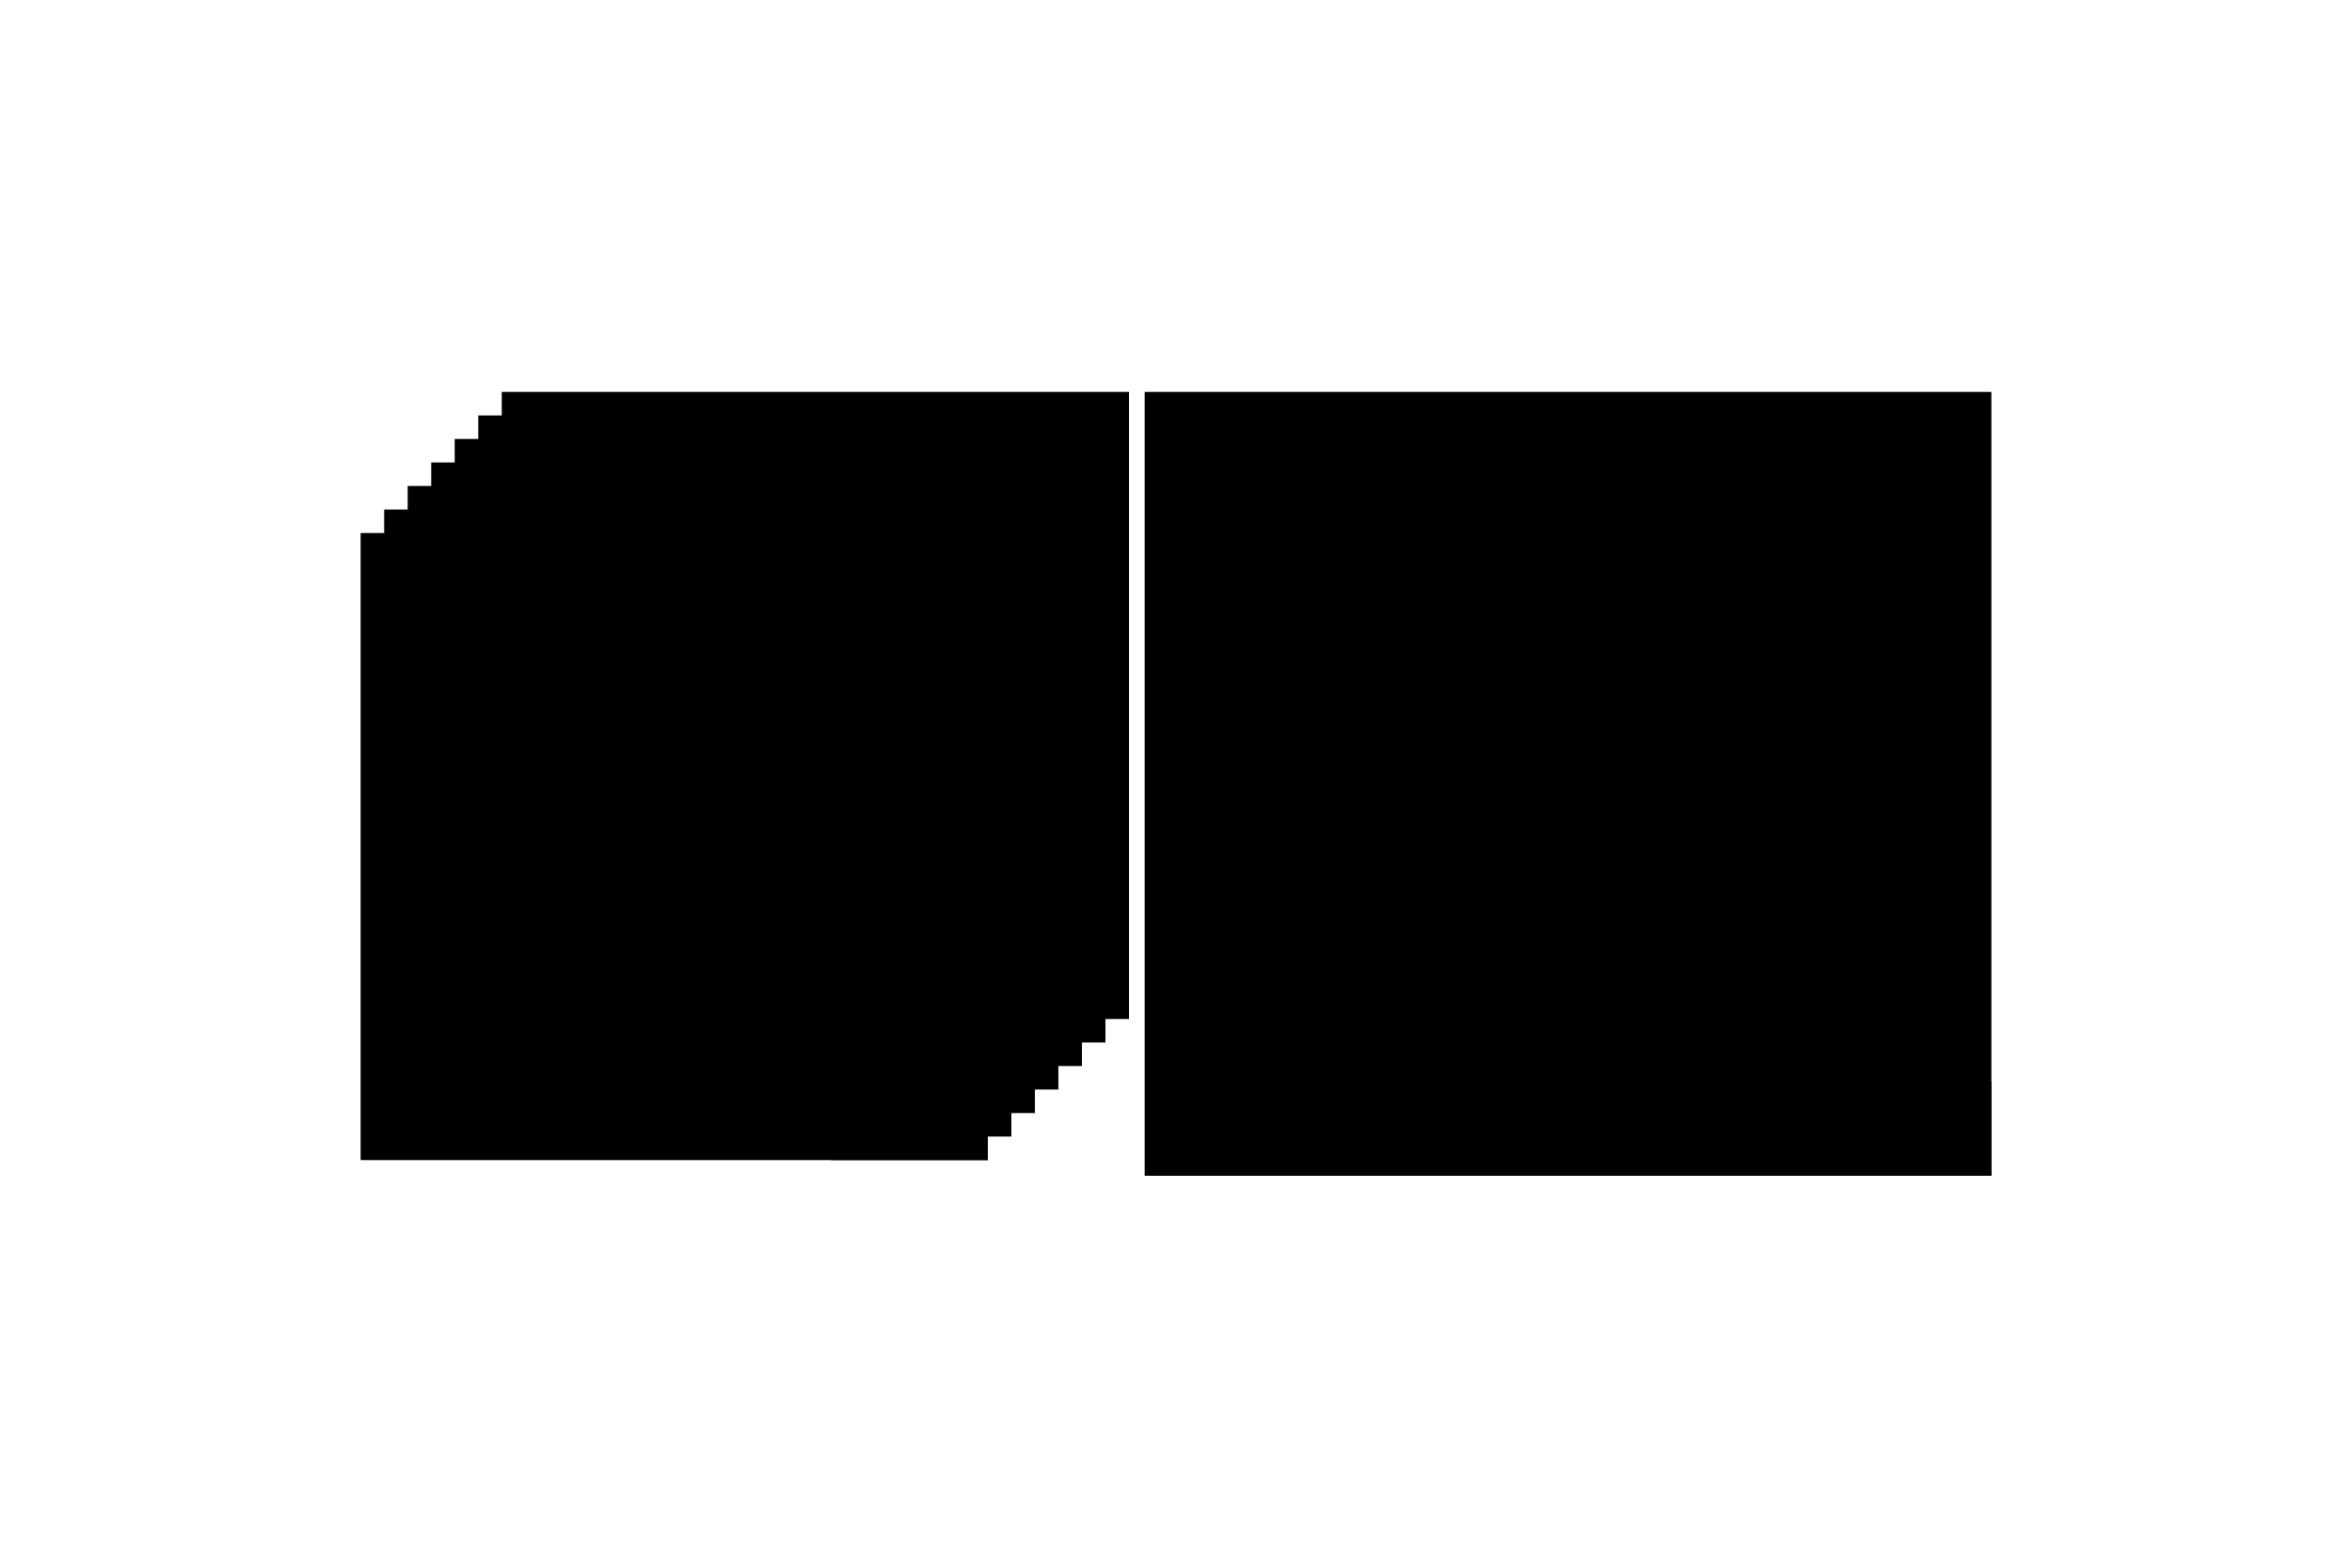
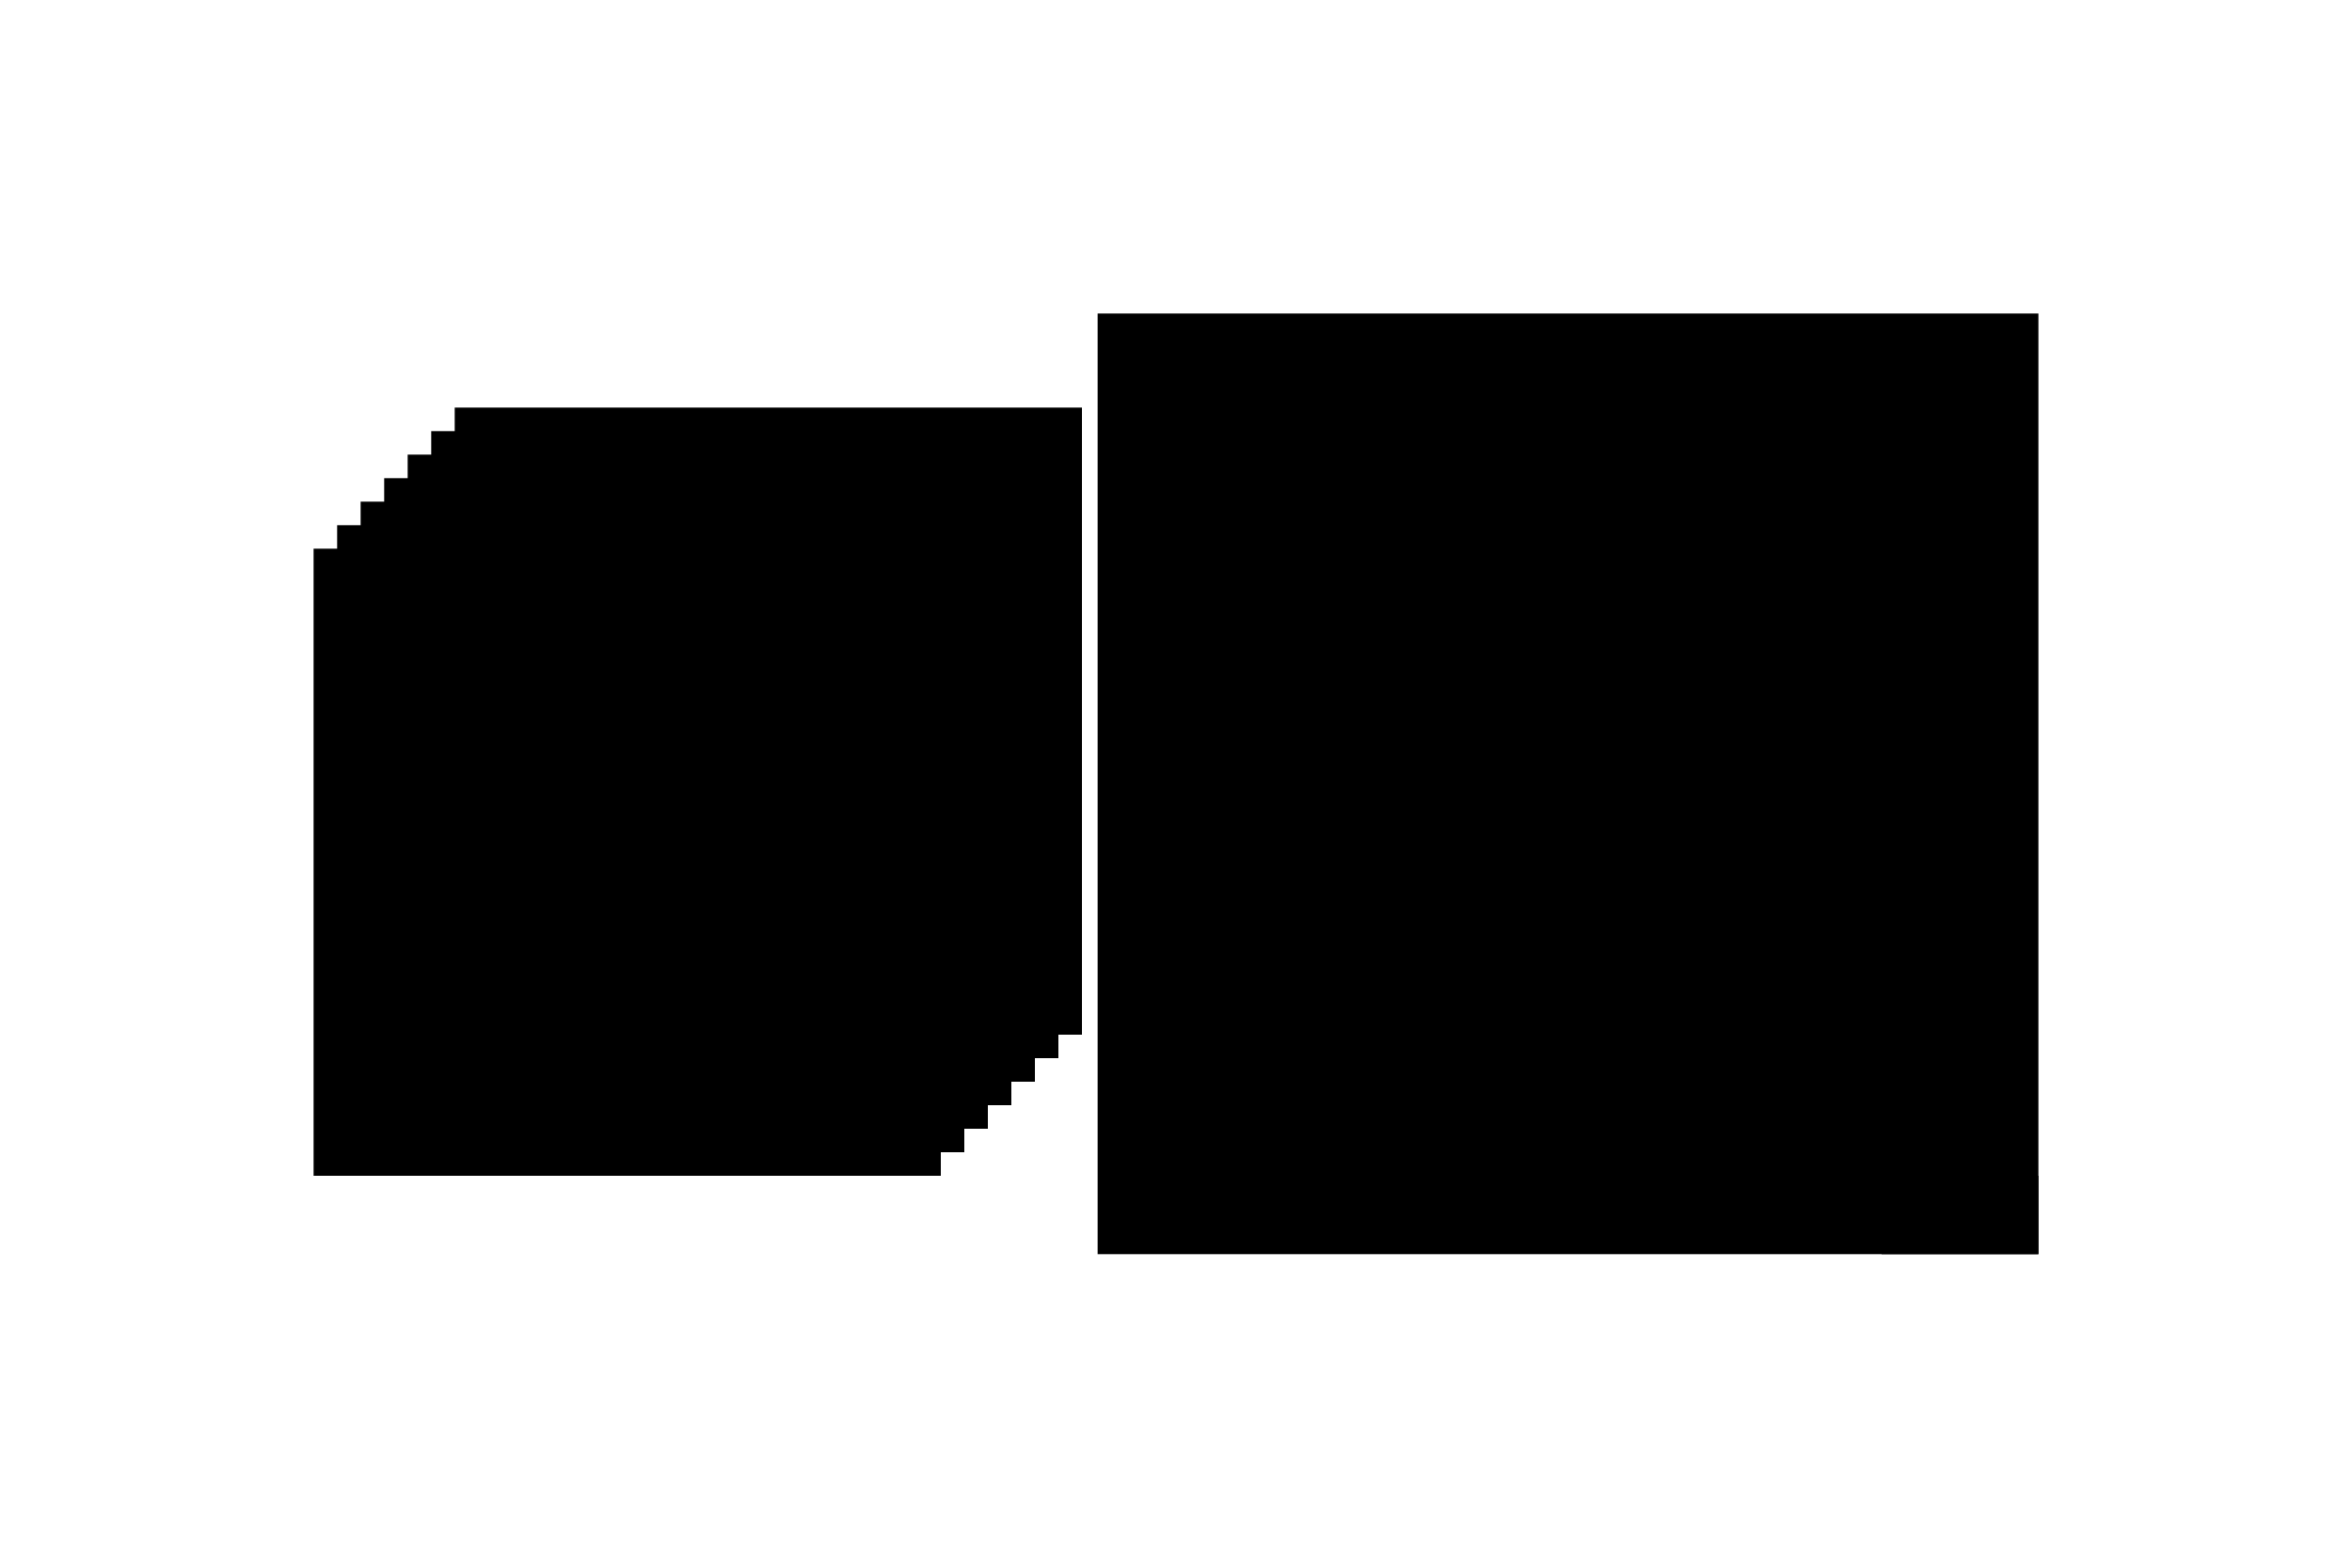
<svg xmlns="http://www.w3.org/2000/svg" viewBox="0 0 1200 800">
-   <rect class="paper view" x="256" y="200" width="320" height="320" />
-   <rect class="paper view" x="244" y="212" width="320" height="320" />
-   <rect class="paper view" x="232" y="224" width="320" height="320" />
-   <rect class="paper view" x="220" y="236" width="320" height="320" />
-   <rect class="paper view" x="208" y="248" width="320" height="320" />
-   <rect class="paper view" x="196" y="260" width="320" height="320" />
-   <rect class="paper cut" x="184" y="272" width="320" height="320" />
-   <rect class="view" x="424" y="552" width="80" height="40" />
-   <line class="view" x1="424" y1="568" x2="504" y2="568" />
-   <line class="dim" x1="504" y1="432" x2="584" y2="432" />
-   <rect class="paper cut" x="584" y="200" width="432" height="400" />
-   <rect class="view" x="936" y="552" width="80" height="48" />
-   <line class="view" x1="936" y1="568" x2="1016" y2="568" />
-   <rect class="cut" x="696" y="232" width="40" height="160" fill="url(#hatch)" />
-   <rect class="cut" x="696" y="424" width="40" height="144" fill="url(#hatch)" />
-   <line class="view" x1="776" y1="232" x2="776" y2="392" />
-   <line class="view" x1="776" y1="424" x2="776" y2="568" />
-   <line class="view" x1="782" y1="232" x2="782" y2="392" />
-   <line class="view" x1="782" y1="424" x2="782" y2="568" />
-   <polyline class="view" points="736,232 776,242 736,252 776,262 736,272 776,282 736,292 776,302 736,312 776,322 736,332 776,342 736,352 776,362 736,372 776,382 736,392" />
-   <polyline class="view" points="736,424 776,434 736,444 776,454 736,464 776,474 736,484 776,494 736,504 776,514 736,524 776,534 736,544 776,554 736,564" />
-   <rect class="cut" x="616" y="392" width="120" height="32" fill="url(#hatch)" />
-   <rect class="cut" x="776" y="400" width="176" height="24" fill="url(#hatch)" />
-   <rect class="solid" x="736" y="392" width="40" height="32" />
-   <line class="view" x1="944" y1="400" x2="944" y2="312" />
-   <line class="view" x1="936" y1="312" x2="952" y2="312" />
-   <circle class="dim" cx="756" cy="408" r="72" />
+   <rect class="paper view" x="232" y="208" width="320" height="320" />
+   <rect class="paper view" x="220" y="220" width="320" height="320" />
+   <rect class="paper view" x="208" y="232" width="320" height="320" />
+   <rect class="paper view" x="196" y="244" width="320" height="320" />
+   <rect class="paper view" x="184" y="256" width="320" height="320" />
+   <rect class="paper view" x="172" y="268" width="320" height="320" />
+   <rect class="paper cut" x="160" y="280" width="320" height="320" />
+   <rect class="view" x="200" y="320" width="240" height="200" />
+   <line class="view" x1="320" y1="320" x2="320" y2="440" />
+   <line class="view" x1="200" y1="440" x2="440" y2="440" />
+   <line class="view" x1="380" y1="440" x2="380" y2="520" />
+   <rect class="view" x="400" y="560" width="80" height="40" />
+   <line class="view" x1="400" y1="576" x2="480" y2="576" />
+   <line class="dim" x1="480" y1="440" x2="560" y2="440" />
+   <rect class="paper cut" x="560" y="160" width="480" height="480" />
+   <rect class="view" x="960" y="600" width="80" height="40" />
+   <line class="view" x1="960" y1="616" x2="1040" y2="616" />
+   <rect class="cut hatch" x="680" y="200" width="40" height="192" />
+   <rect class="cut hatch" x="680" y="424" width="40" height="176" />
+   <line class="view" x1="760" y1="200" x2="760" y2="392" />
+   <line class="view" x1="760" y1="424" x2="760" y2="600" />
+   <line class="view" x1="766" y1="200" x2="766" y2="392" />
+   <line class="view" x1="766" y1="424" x2="766" y2="600" />
+   <polyline class="view" points="720,200 760,210 720,220 760,230 720,240 760,250 720,260 760,270 720,280 760,290 720,300 760,310 720,320 760,330 720,340 760,350 720,360 760,370 720,380 760,390" />
+   <polyline class="view" points="720,424 760,434 720,444 760,454 720,464 760,474 720,484 760,494 720,504 760,514 720,524 760,534 720,544 760,554 720,564 760,574 720,584 760,594" />
+   <rect class="cut hatch" x="600" y="392" width="80" height="32" />
+   <rect class="cut hatch" x="766" y="400" width="194" height="24" />
+   <rect class="solid" x="720" y="392" width="46" height="32" />
+   <line class="view" x1="940" y1="400" x2="940" y2="300" />
+   <line class="view" x1="930" y1="300" x2="950" y2="300" />
+   <circle class="dim" cx="740" cy="408" r="84" />
</svg>
